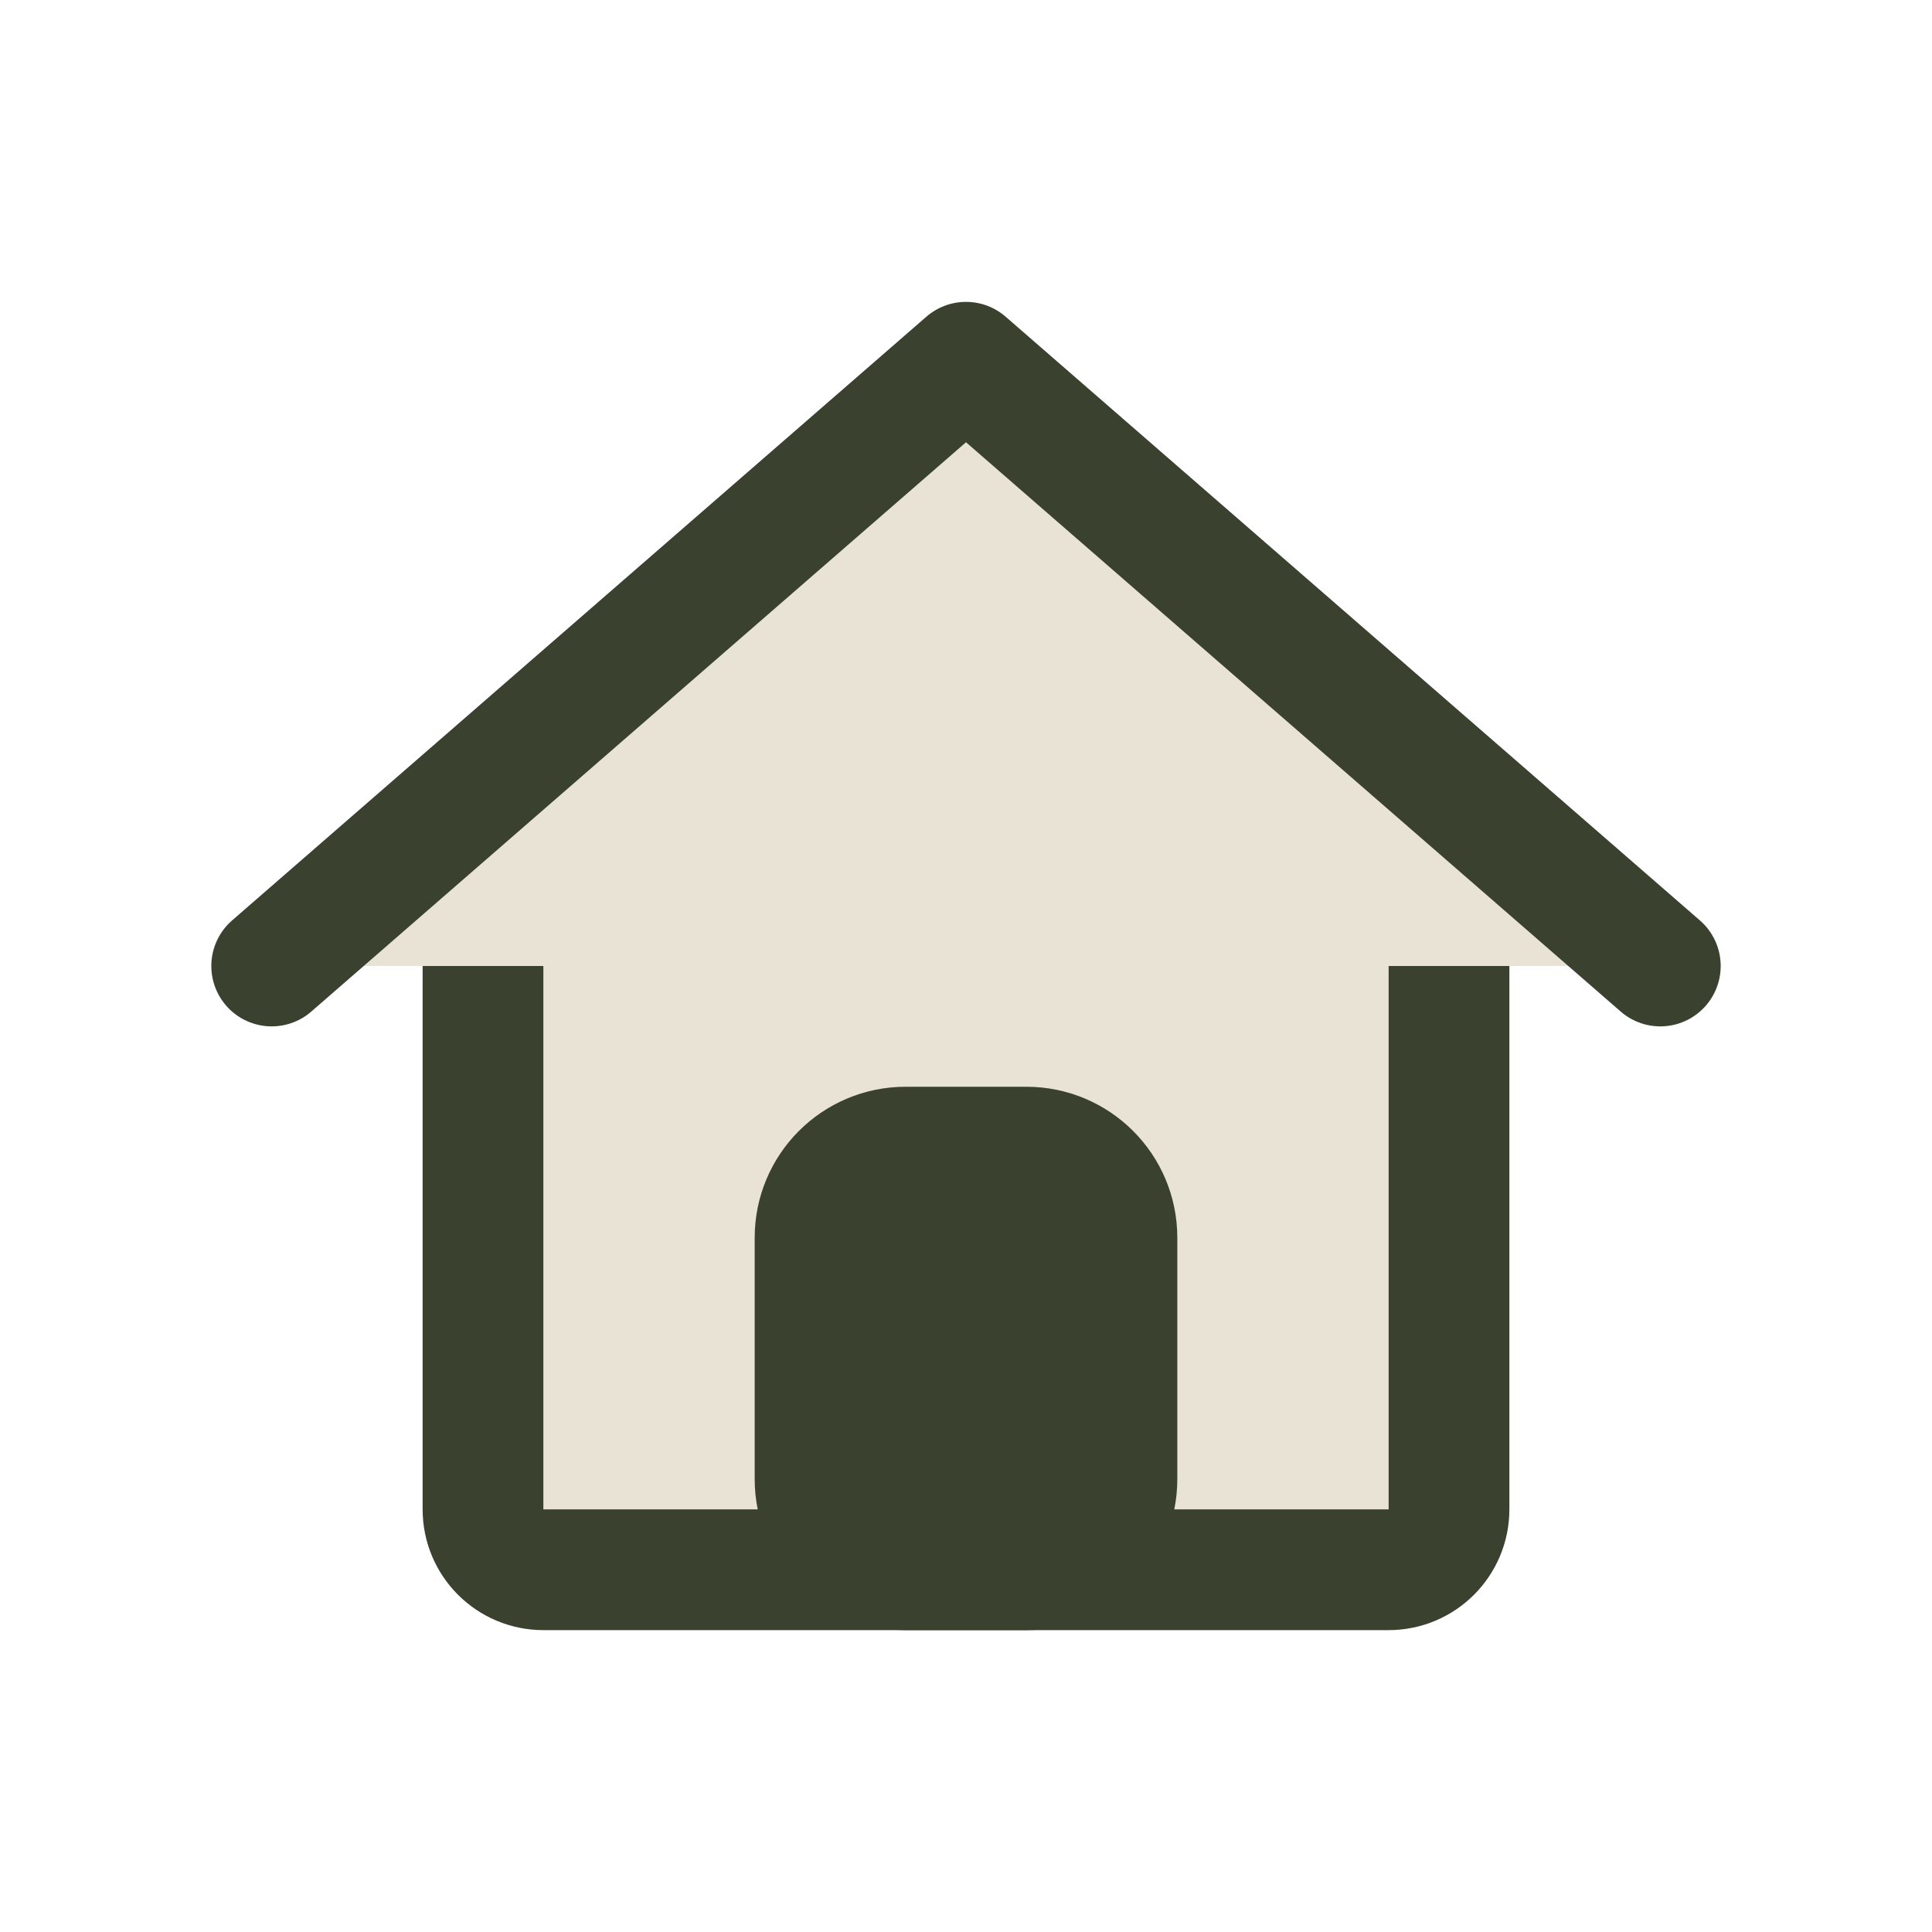
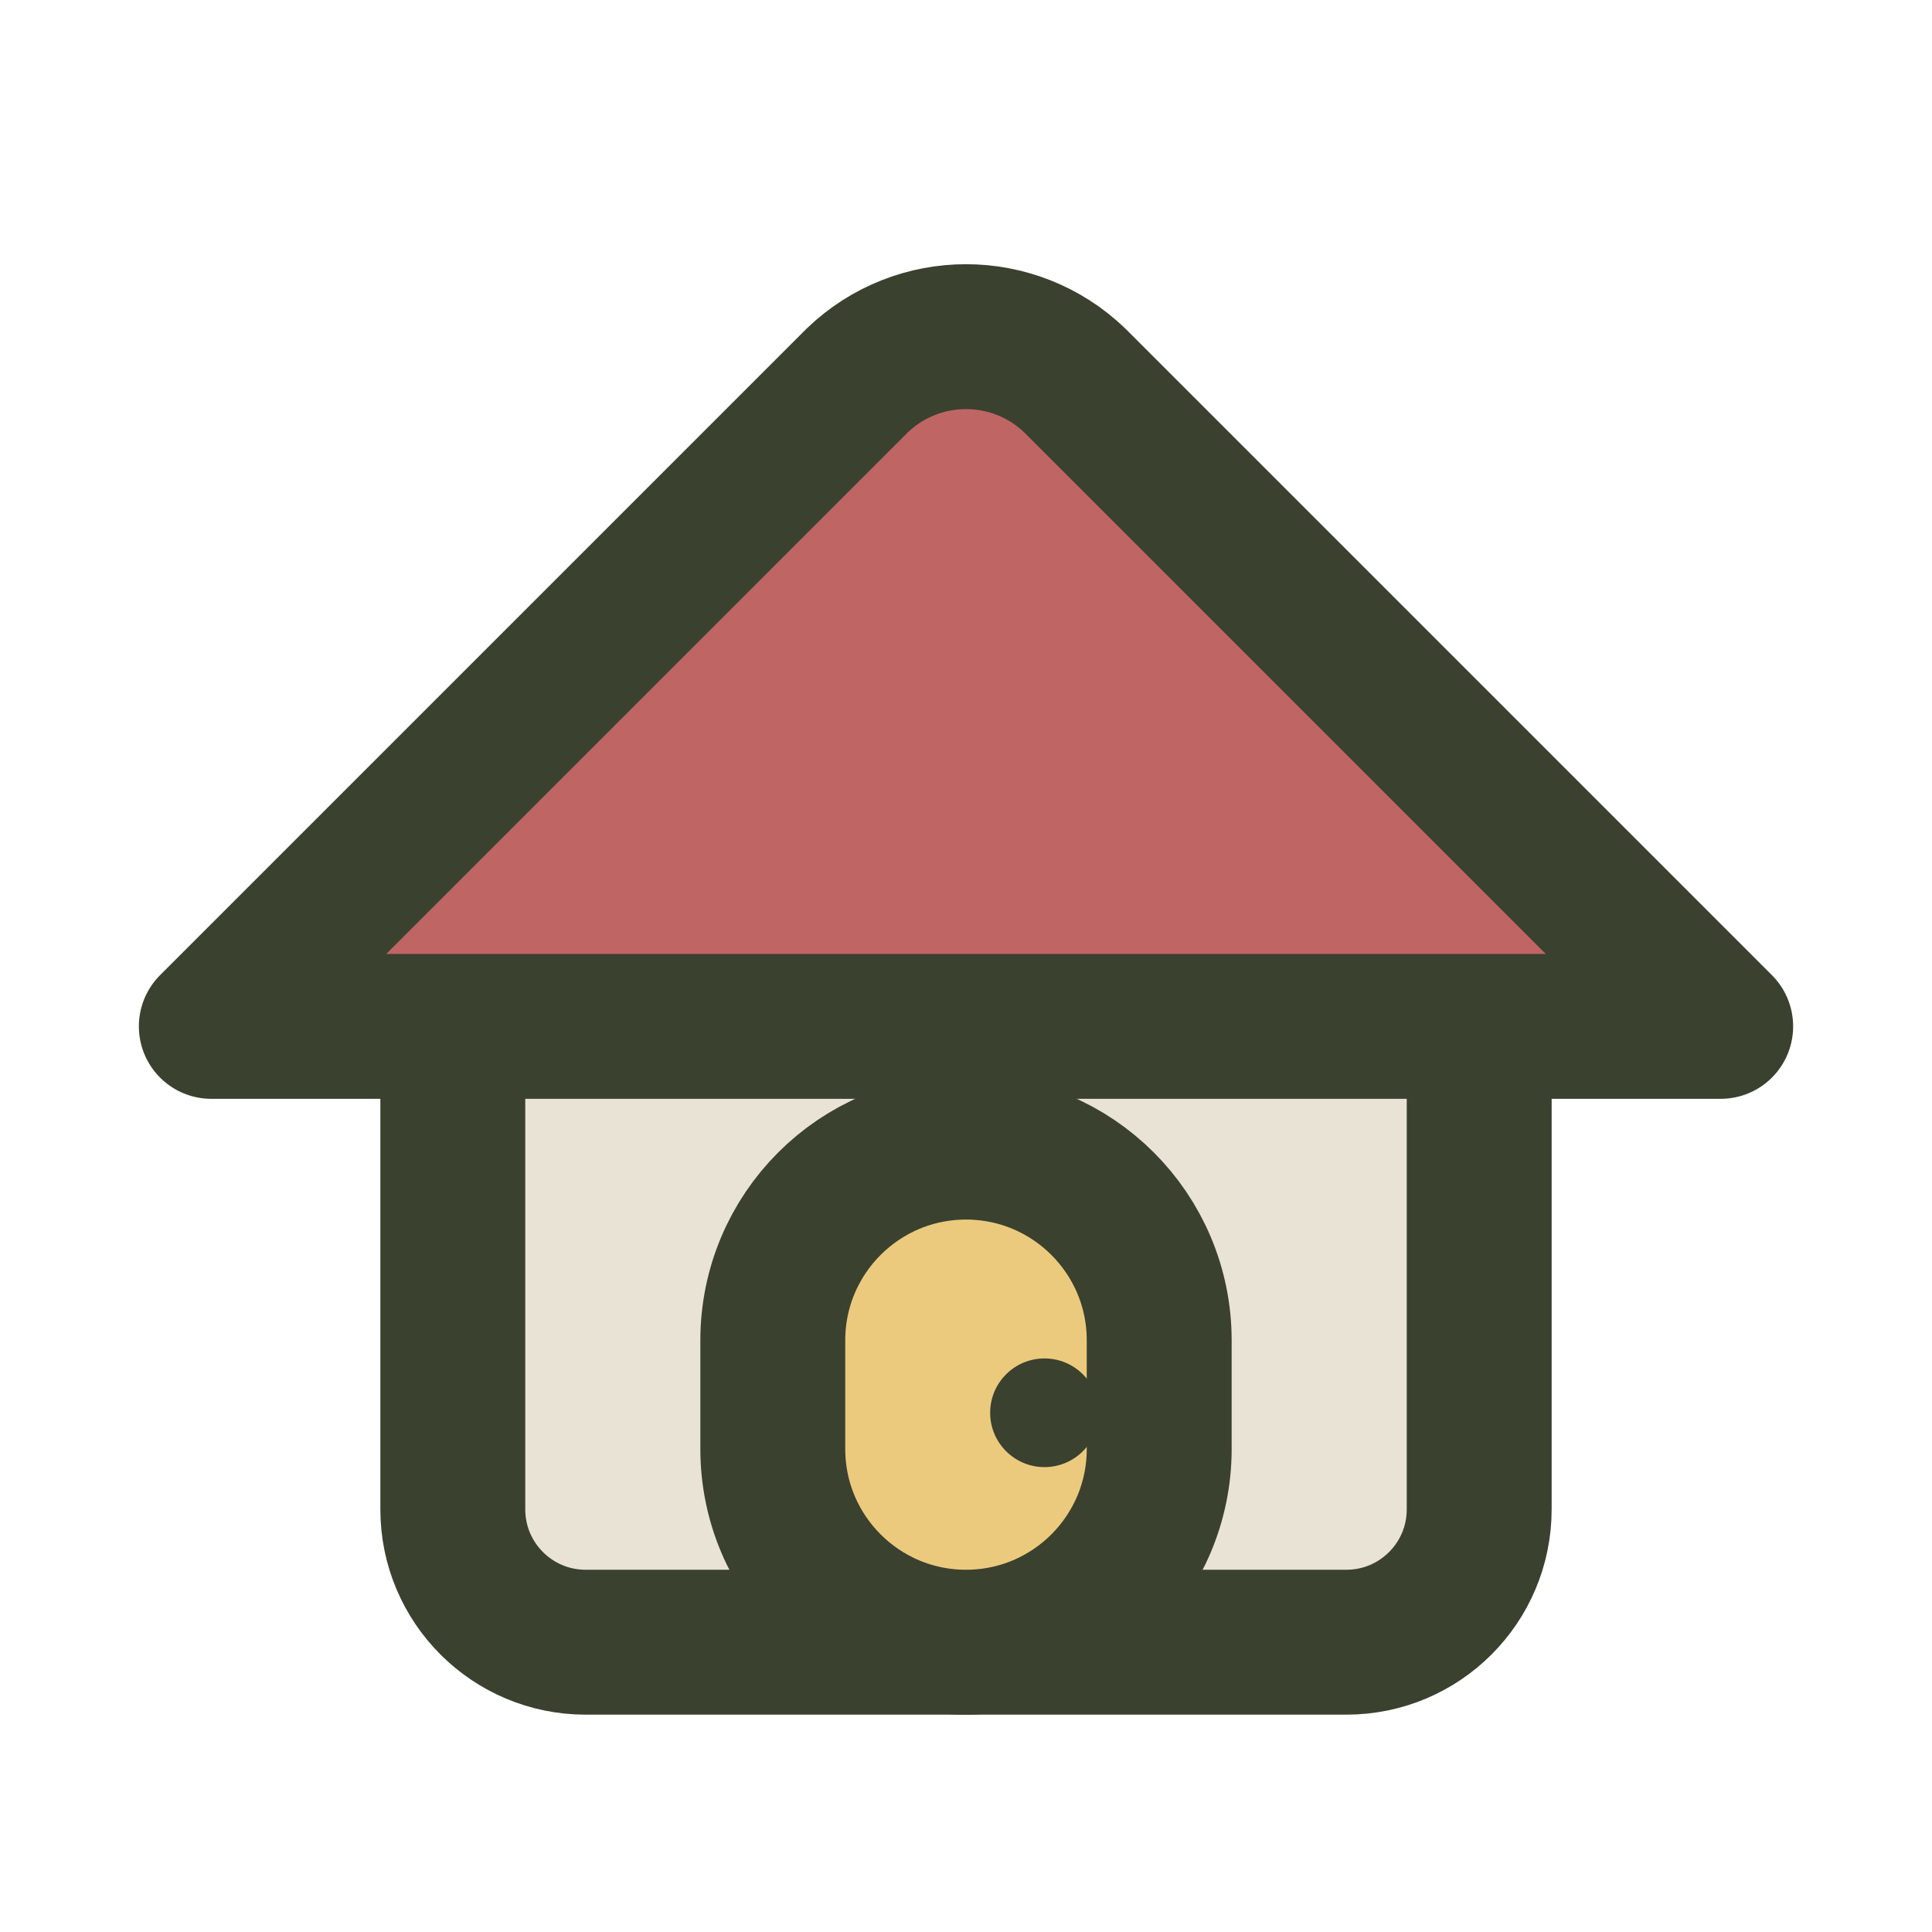
- <svg xmlns="http://www.w3.org/2000/svg" viewBox="0 0 32 32" fill="none" stroke="#3a412f" stroke-width="2" stroke-linecap="round" stroke-linejoin="round">
-   <path d="M8 15v10a1 1 0 0 0 1 1h14a1 1 0 0 0 1-1V15" fill="#e9e3d6" />
-   <path d="M4.5 16 16 6l11.5 10" fill="#e9e3d6" />
-   <rect x="13.5" y="19" width="5" height="7" rx="1.5" fill="#3a412f" />
+ <svg xmlns="http://www.w3.org/2000/svg" viewBox="0 0 32 32" fill="none" stroke="#3a412f" stroke-width="2.4" stroke-linecap="round" stroke-linejoin="round">
+   <path d="M7.5 15v10a2.2 2.2 0 0 0 2.200 2.200h12.600A2.200 2.200 0 0 0 24.500 25V15" fill="#e9e3d6" />
+   <path d="M3.500 17 14.200 6.300a2.600 2.600 0 0 1 3.600 0L28.500 17z" fill="#bf6564" />
+   <rect x="12.800" y="19" width="6.400" height="8.200" rx="3.200" fill="#ecca7d" />
+   <circle cx="17.300" cy="23.400" r=".9" fill="#3a412f" stroke="none" />
</svg>
